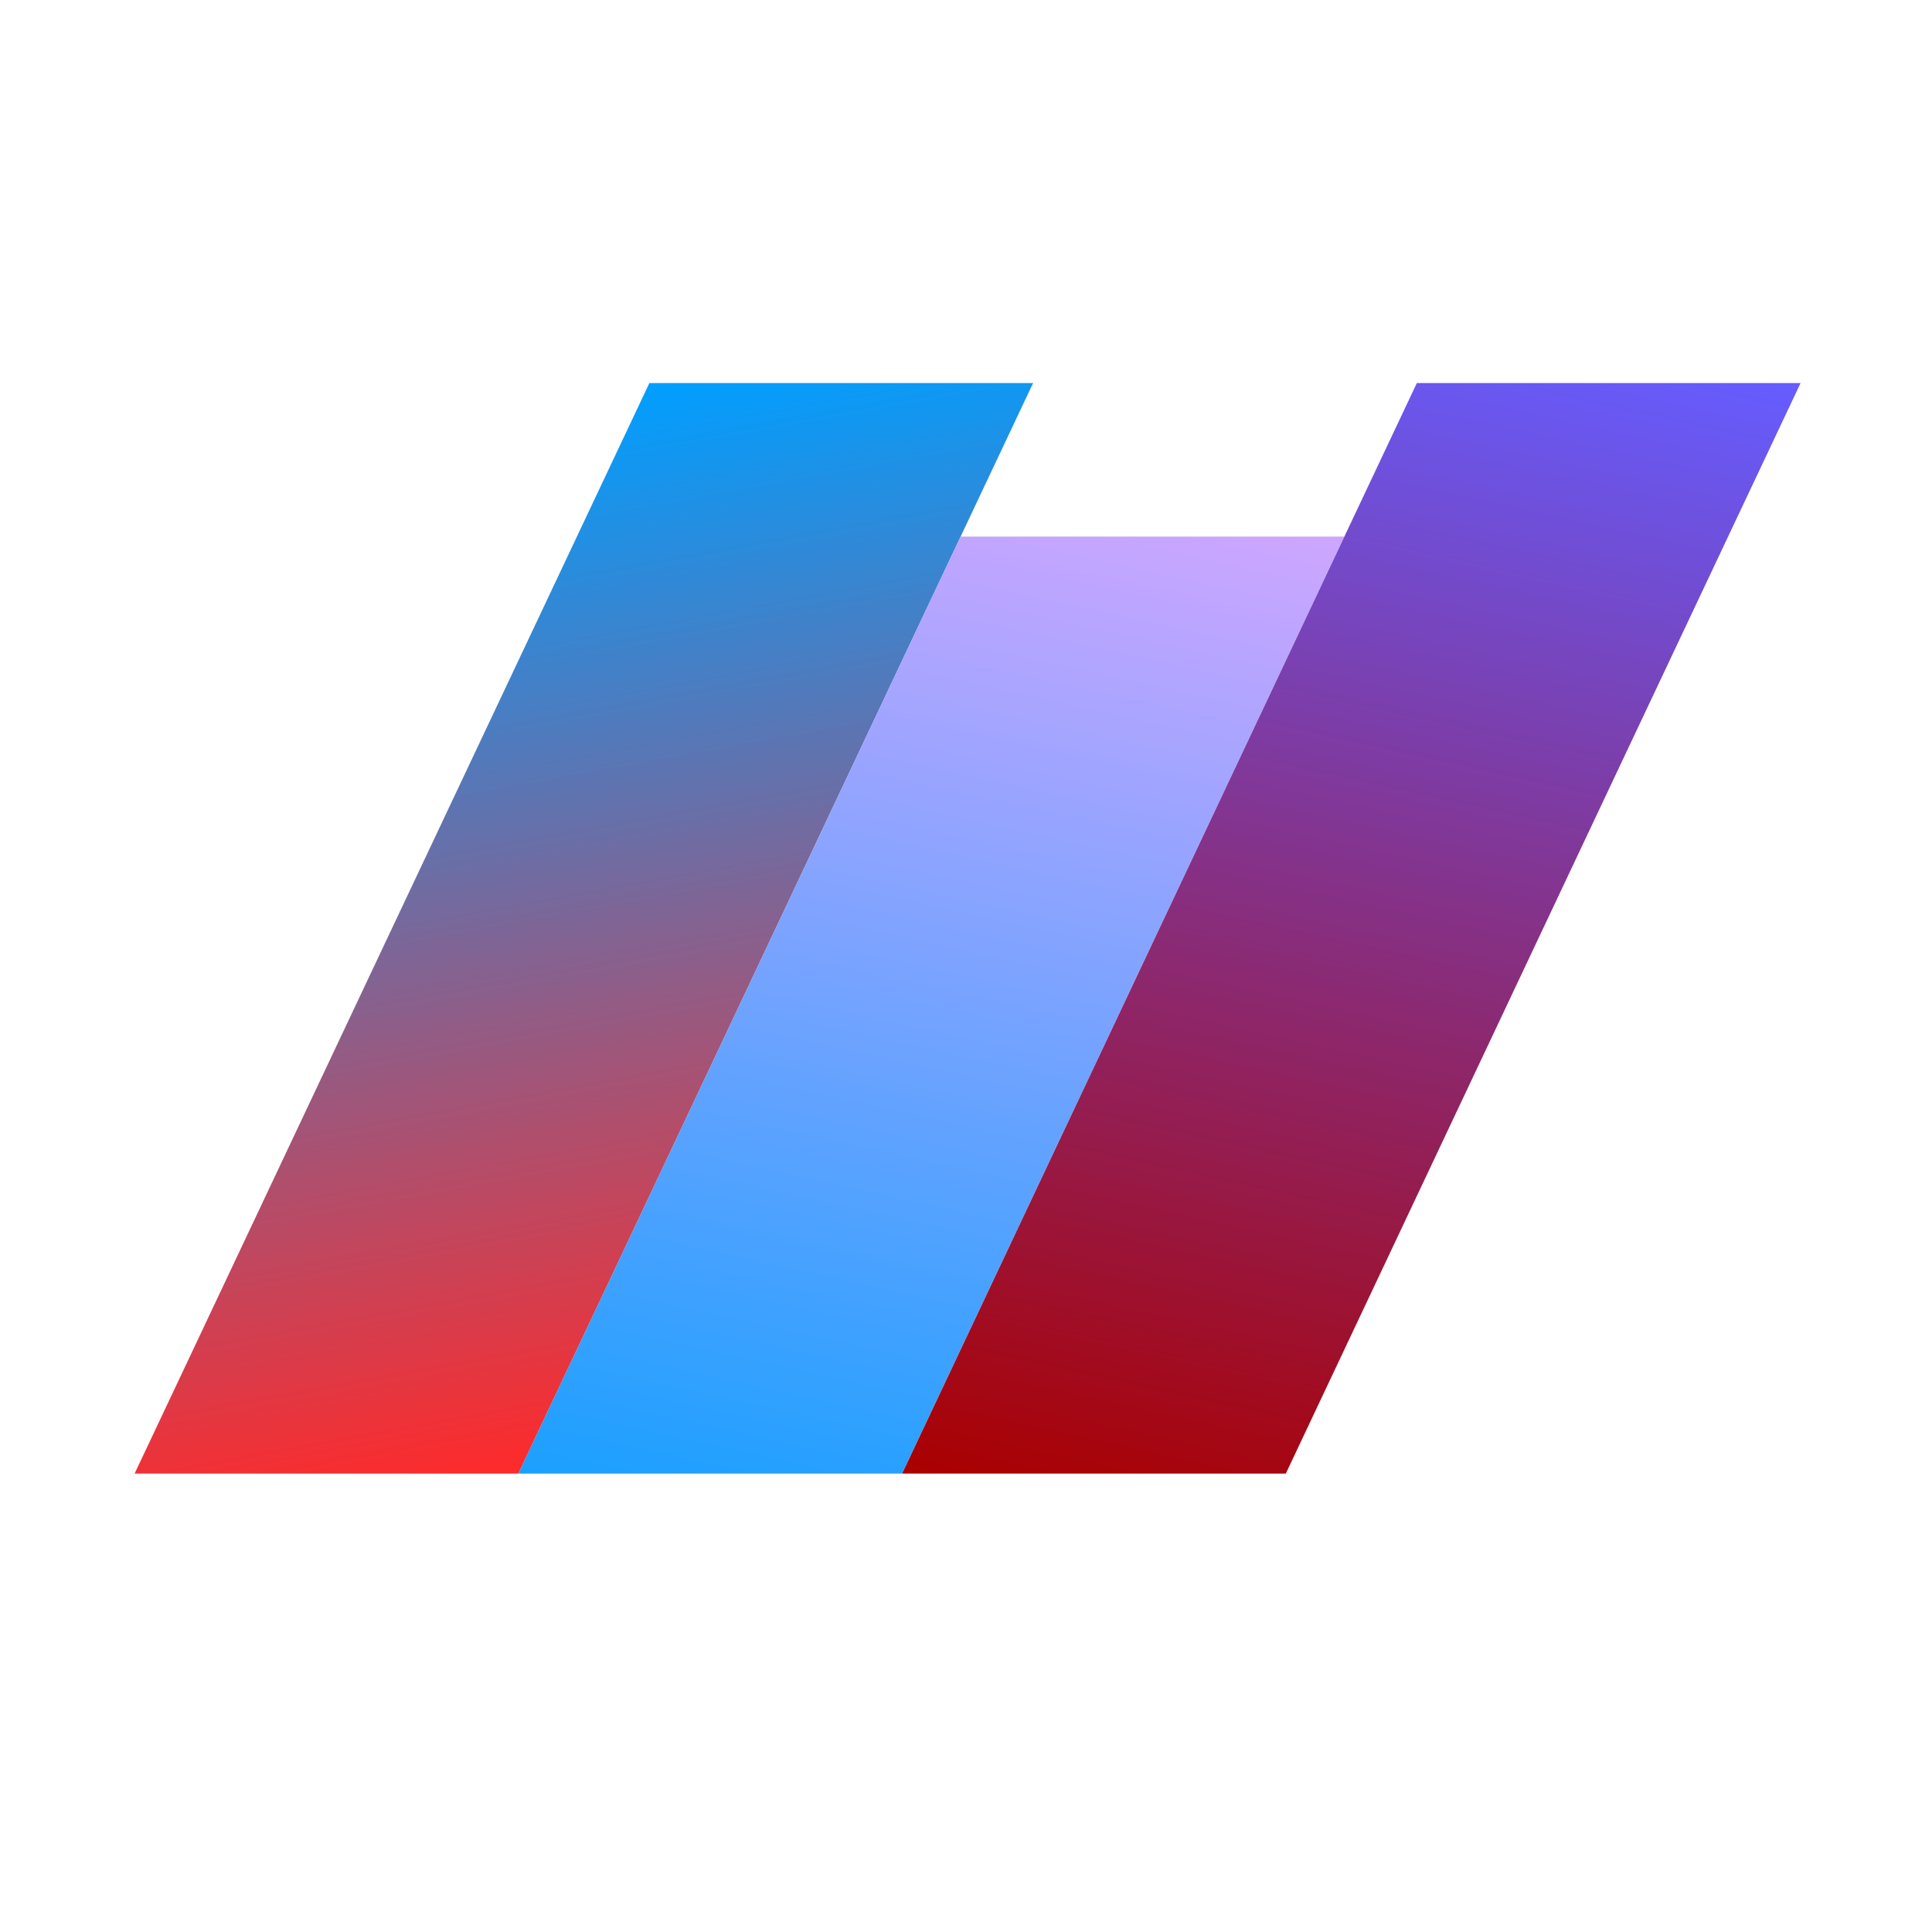
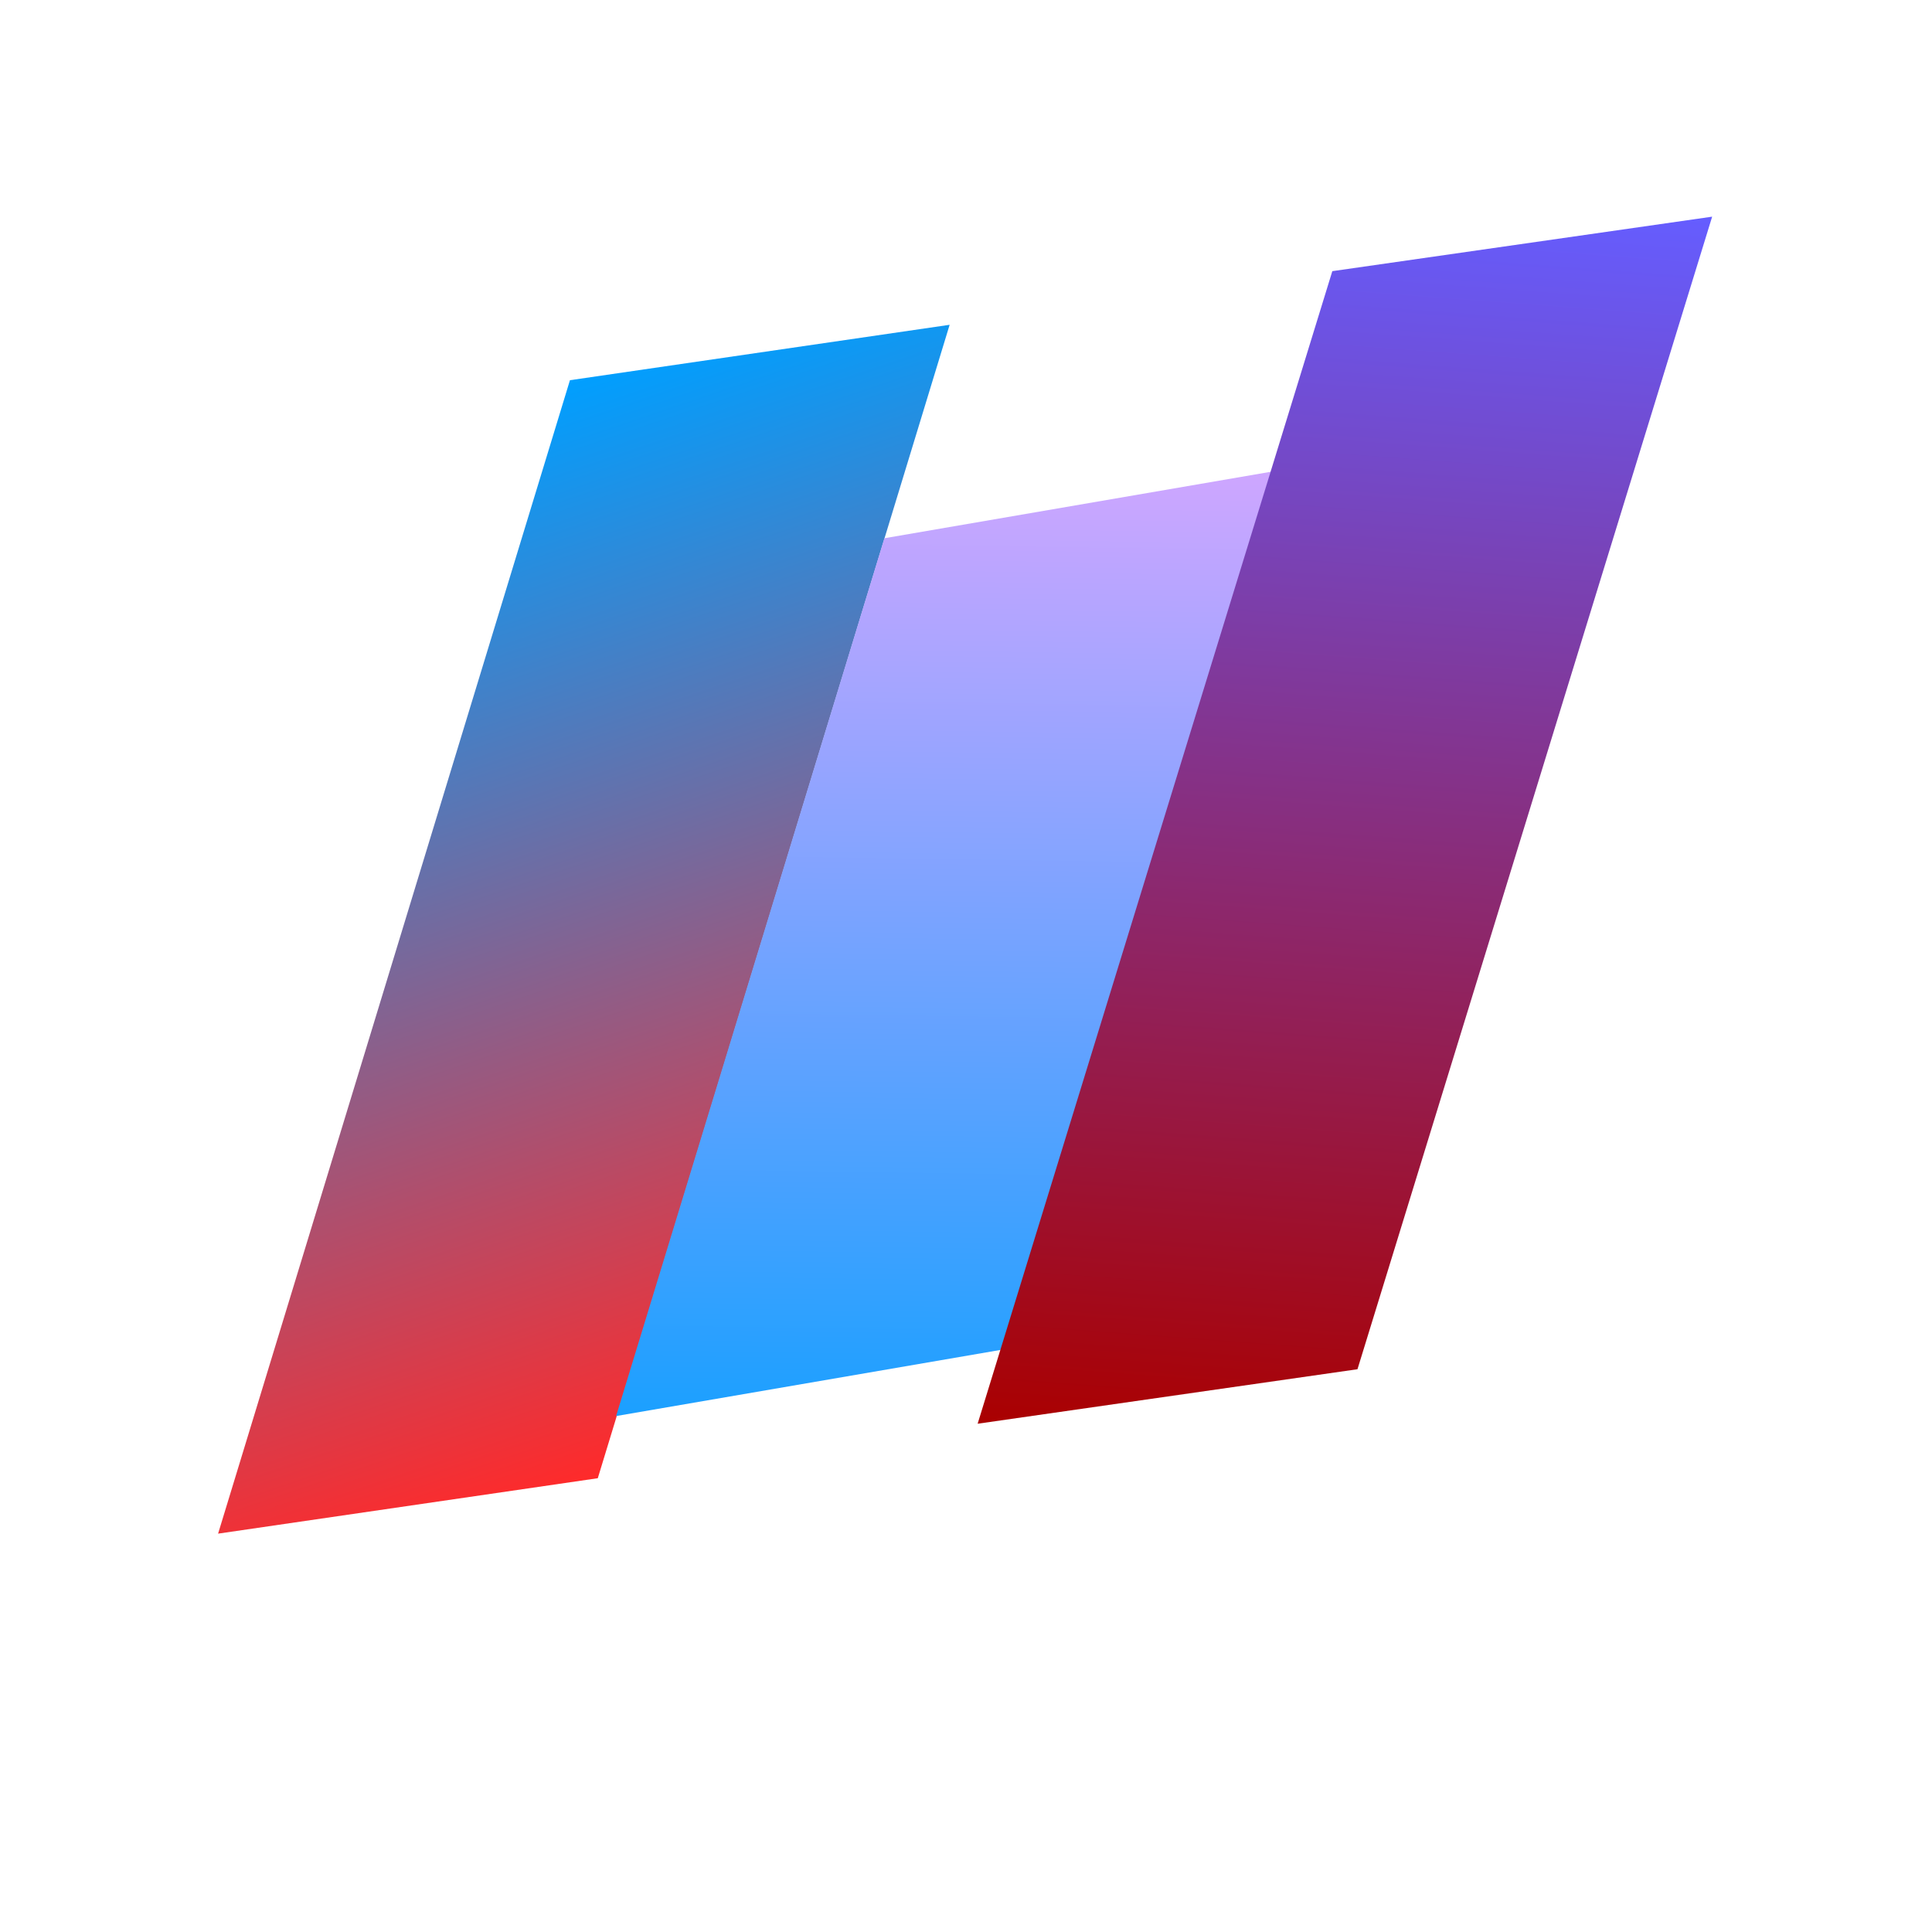
<svg xmlns="http://www.w3.org/2000/svg" xmlns:xlink="http://www.w3.org/1999/xlink" width="512" height="512" viewBox="0 0 135.467 135.467" version="1.1" id="svg8">
  <defs id="defs2">
    <linearGradient id="linearGradient7575">
      <stop style="stop-color:#009fff;stop-opacity:1;" offset="0" id="stop7571" />
      <stop style="stop-color:#cea6ff;stop-opacity:1" offset="1" id="stop7573" />
    </linearGradient>
    <linearGradient id="linearGradient5897">
      <stop style="stop-color:#aa0000;stop-opacity:1;" offset="0" id="stop5893" />
      <stop style="stop-color:#655dff;stop-opacity:1" offset="1" id="stop5895" />
    </linearGradient>
    <linearGradient id="linearGradient5141">
      <stop style="stop-color:#009fff;stop-opacity:1;" offset="0" id="stop5137" />
      <stop style="stop-color:#ff2a2a;stop-opacity:1" offset="1" id="stop5139" />
    </linearGradient>
    <rect x="-140.536" y="8.635" width="102.617" height="133.219" id="rect1452" />
    <rect x="-61.361" y="12.788" width="236.33" height="117.27" id="rect1428" />
    <rect x="189.57" y="133.018" width="178.844" height="95.614" id="rect1422" />
    <rect x="10.379" y="19.731" width="115.61" height="107.021" id="rect1404" />
    <filter style="color-interpolation-filters:sRGB;" id="filter1690">
      <feFlood flood-opacity="0.498" flood-color="rgb(0,0,0)" result="flood" id="feFlood1680" />
      <feComposite in="flood" in2="SourceGraphic" operator="out" result="composite1" id="feComposite1682" />
      <feGaussianBlur in="composite1" stdDeviation="24.7" result="blur" id="feGaussianBlur1684" />
      <feOffset dx="-5.7" dy="-2.648" result="offset" id="feOffset1686" />
      <feComposite in="offset" in2="SourceGraphic" operator="atop" result="composite2" id="feComposite1688" />
    </filter>
    <filter id="mask-powermask-path-effect102_inverse" style="color-interpolation-filters:sRGB" height="100" width="100" x="-50" y="-50">
      <feColorMatrix id="mask-powermask-path-effect102_primitive1" values="1" type="saturate" result="fbSourceGraphic" />
      <feColorMatrix id="mask-powermask-path-effect102_primitive2" values="-1 0 0 0 1 0 -1 0 0 1 0 0 -1 0 1 0 0 0 1 0 " in="fbSourceGraphic" />
    </filter>
    <clipPath clipPathUnits="userSpaceOnUse" id="clipPath4391">
      <rect style="fill:#0000ff;fill-opacity:1;stroke-width:0.221" id="rect4393" width="83.968" height="83.177" x="21.807" y="-58.289" transform="matrix(0.8512929,0.5246908,-0.8407482,0.5414264,0,0)" />
    </clipPath>
-     <linearGradient xlink:href="#linearGradient5141" id="linearGradient5143" x1="56.321" y1="31.141" x2="78.017" y2="112.957" gradientUnits="userSpaceOnUse" gradientTransform="matrix(1.240158,0,0,1.033478,-11.63616,-2.482613)" />
-     <linearGradient xlink:href="#linearGradient5897" id="linearGradient5899" x1="99.713" y1="112.957" x2="121.409" y2="31.141" gradientUnits="userSpaceOnUse" gradientTransform="matrix(1.240158,0,0,1.033479,-11.63614,-2.482613)" />
-     <linearGradient xlink:href="#linearGradient7575" id="linearGradient7577" x1="78.012" y1="121.167" x2="99.708" y2="39.351" gradientUnits="userSpaceOnUse" gradientTransform="matrix(4.687209,0,-1.667364,3.532309,-45.4825,3.197188)" />
+     <linearGradient xlink:href="#linearGradient5141" id="linearGradient5143" x1="56.321" y1="31.141" x2="78.017" y2="112.957" gradientUnits="userSpaceOnUse" gradientTransform="matrix(1.240158,0,0,1.033478,-18.97781,3.370104)" />
+     <linearGradient xlink:href="#linearGradient5897" id="linearGradient5899" x1="99.713" y1="112.957" x2="121.409" y2="31.141" gradientUnits="userSpaceOnUse" gradientTransform="matrix(1.240158,0,0,1.033479,-18.97028,11.19636)" />
+     <linearGradient xlink:href="#linearGradient7575" id="linearGradient7577" x1="78.012" y1="121.167" x2="99.708" y2="39.351" gradientUnits="userSpaceOnUse" gradientTransform="matrix(1.249266,-0.2148916,-0.2675906,0.8755408,-24.91697,20.05075)" />
+     <linearGradient xlink:href="#linearGradient5897" id="linearGradient985" gradientUnits="userSpaceOnUse" gradientTransform="matrix(1.240158,0,0,1.033479,-18.74239,3.297881)" x1="99.713" y1="112.957" x2="121.409" y2="31.141" />
  </defs>
-   <rect style="fill:url(#linearGradient5143);fill-opacity:1;stroke-width:0.31" id="rect4627" width="26.906" height="84.555" x="58.211" y="29.701" transform="matrix(1,0,-0.4268658,0.904315,0,0)" />
-   <path id="rect4627-6" style="mix-blend-mode:normal;fill:url(#linearGradient7577);fill-opacity:1;stroke-width:0.31" d="M 254.564 142.197 L 137.352 390.516 L 239.043 390.516 L 356.258 142.197 L 254.564 142.197 z " transform="scale(0.2645833)" />
-   <rect style="fill:url(#linearGradient5899);fill-opacity:1;stroke-width:0.31" id="rect4627-0" width="26.906" height="84.555" x="112.024" y="29.701" transform="matrix(1,0,-0.4268658,0.904315,0,0)" />
+   <rect style="fill:url(#linearGradient5143);fill-opacity:1;stroke-width:0.31" id="rect4627" width="26.906" height="84.555" x="50.87" y="35.554" transform="matrix(0.989514,-0.1444371,-0.291773,0.9564876,0,0)" />
+   <path id="rect4627-6" style="mix-blend-mode:normal;fill:url(#linearGradient7577);fill-opacity:1;stroke-width:0.078" d="M 62.011,37.74 43.2,99.29 70.303,94.628 89.115,33.078 Z" />
+   <rect style="fill:url(#linearGradient985);fill-opacity:1;stroke-width:0.31" id="rect4627-0-7" width="26.906" height="84.555" x="104.918" y="35.482" transform="matrix(0.9898651,-0.1420109,-0.294117,0.9557694,0,0)" />
</svg>
